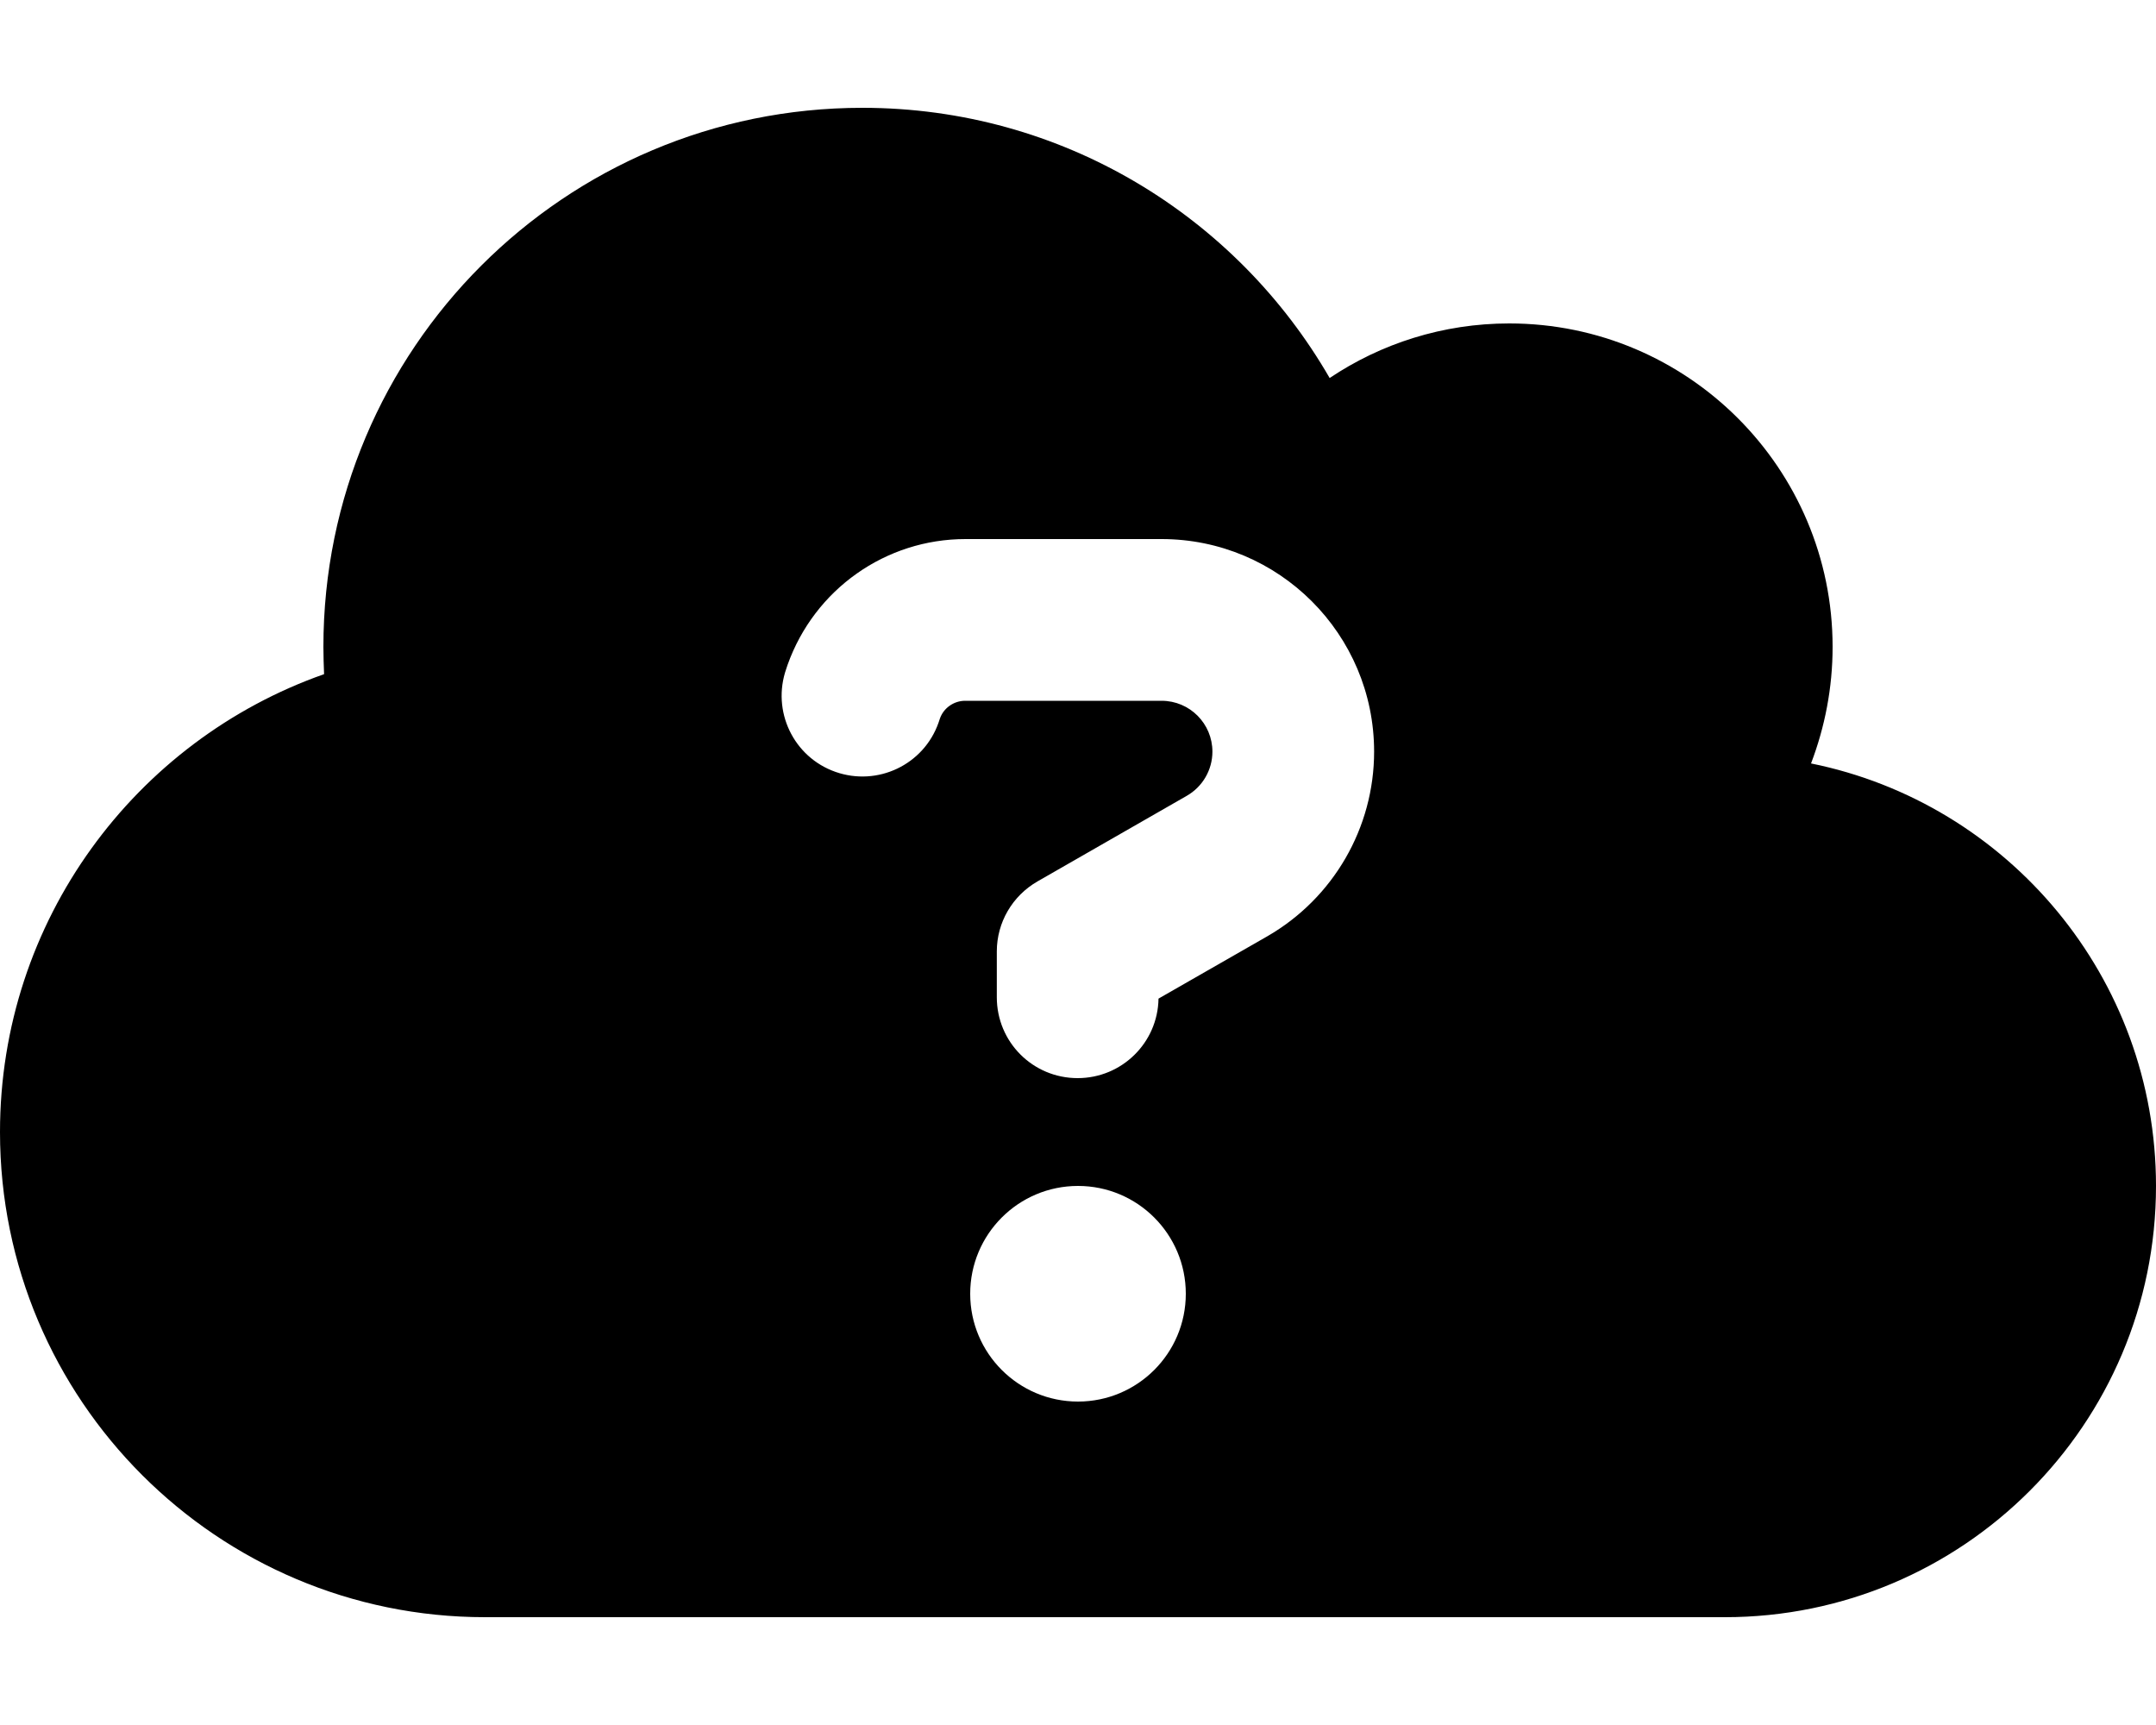
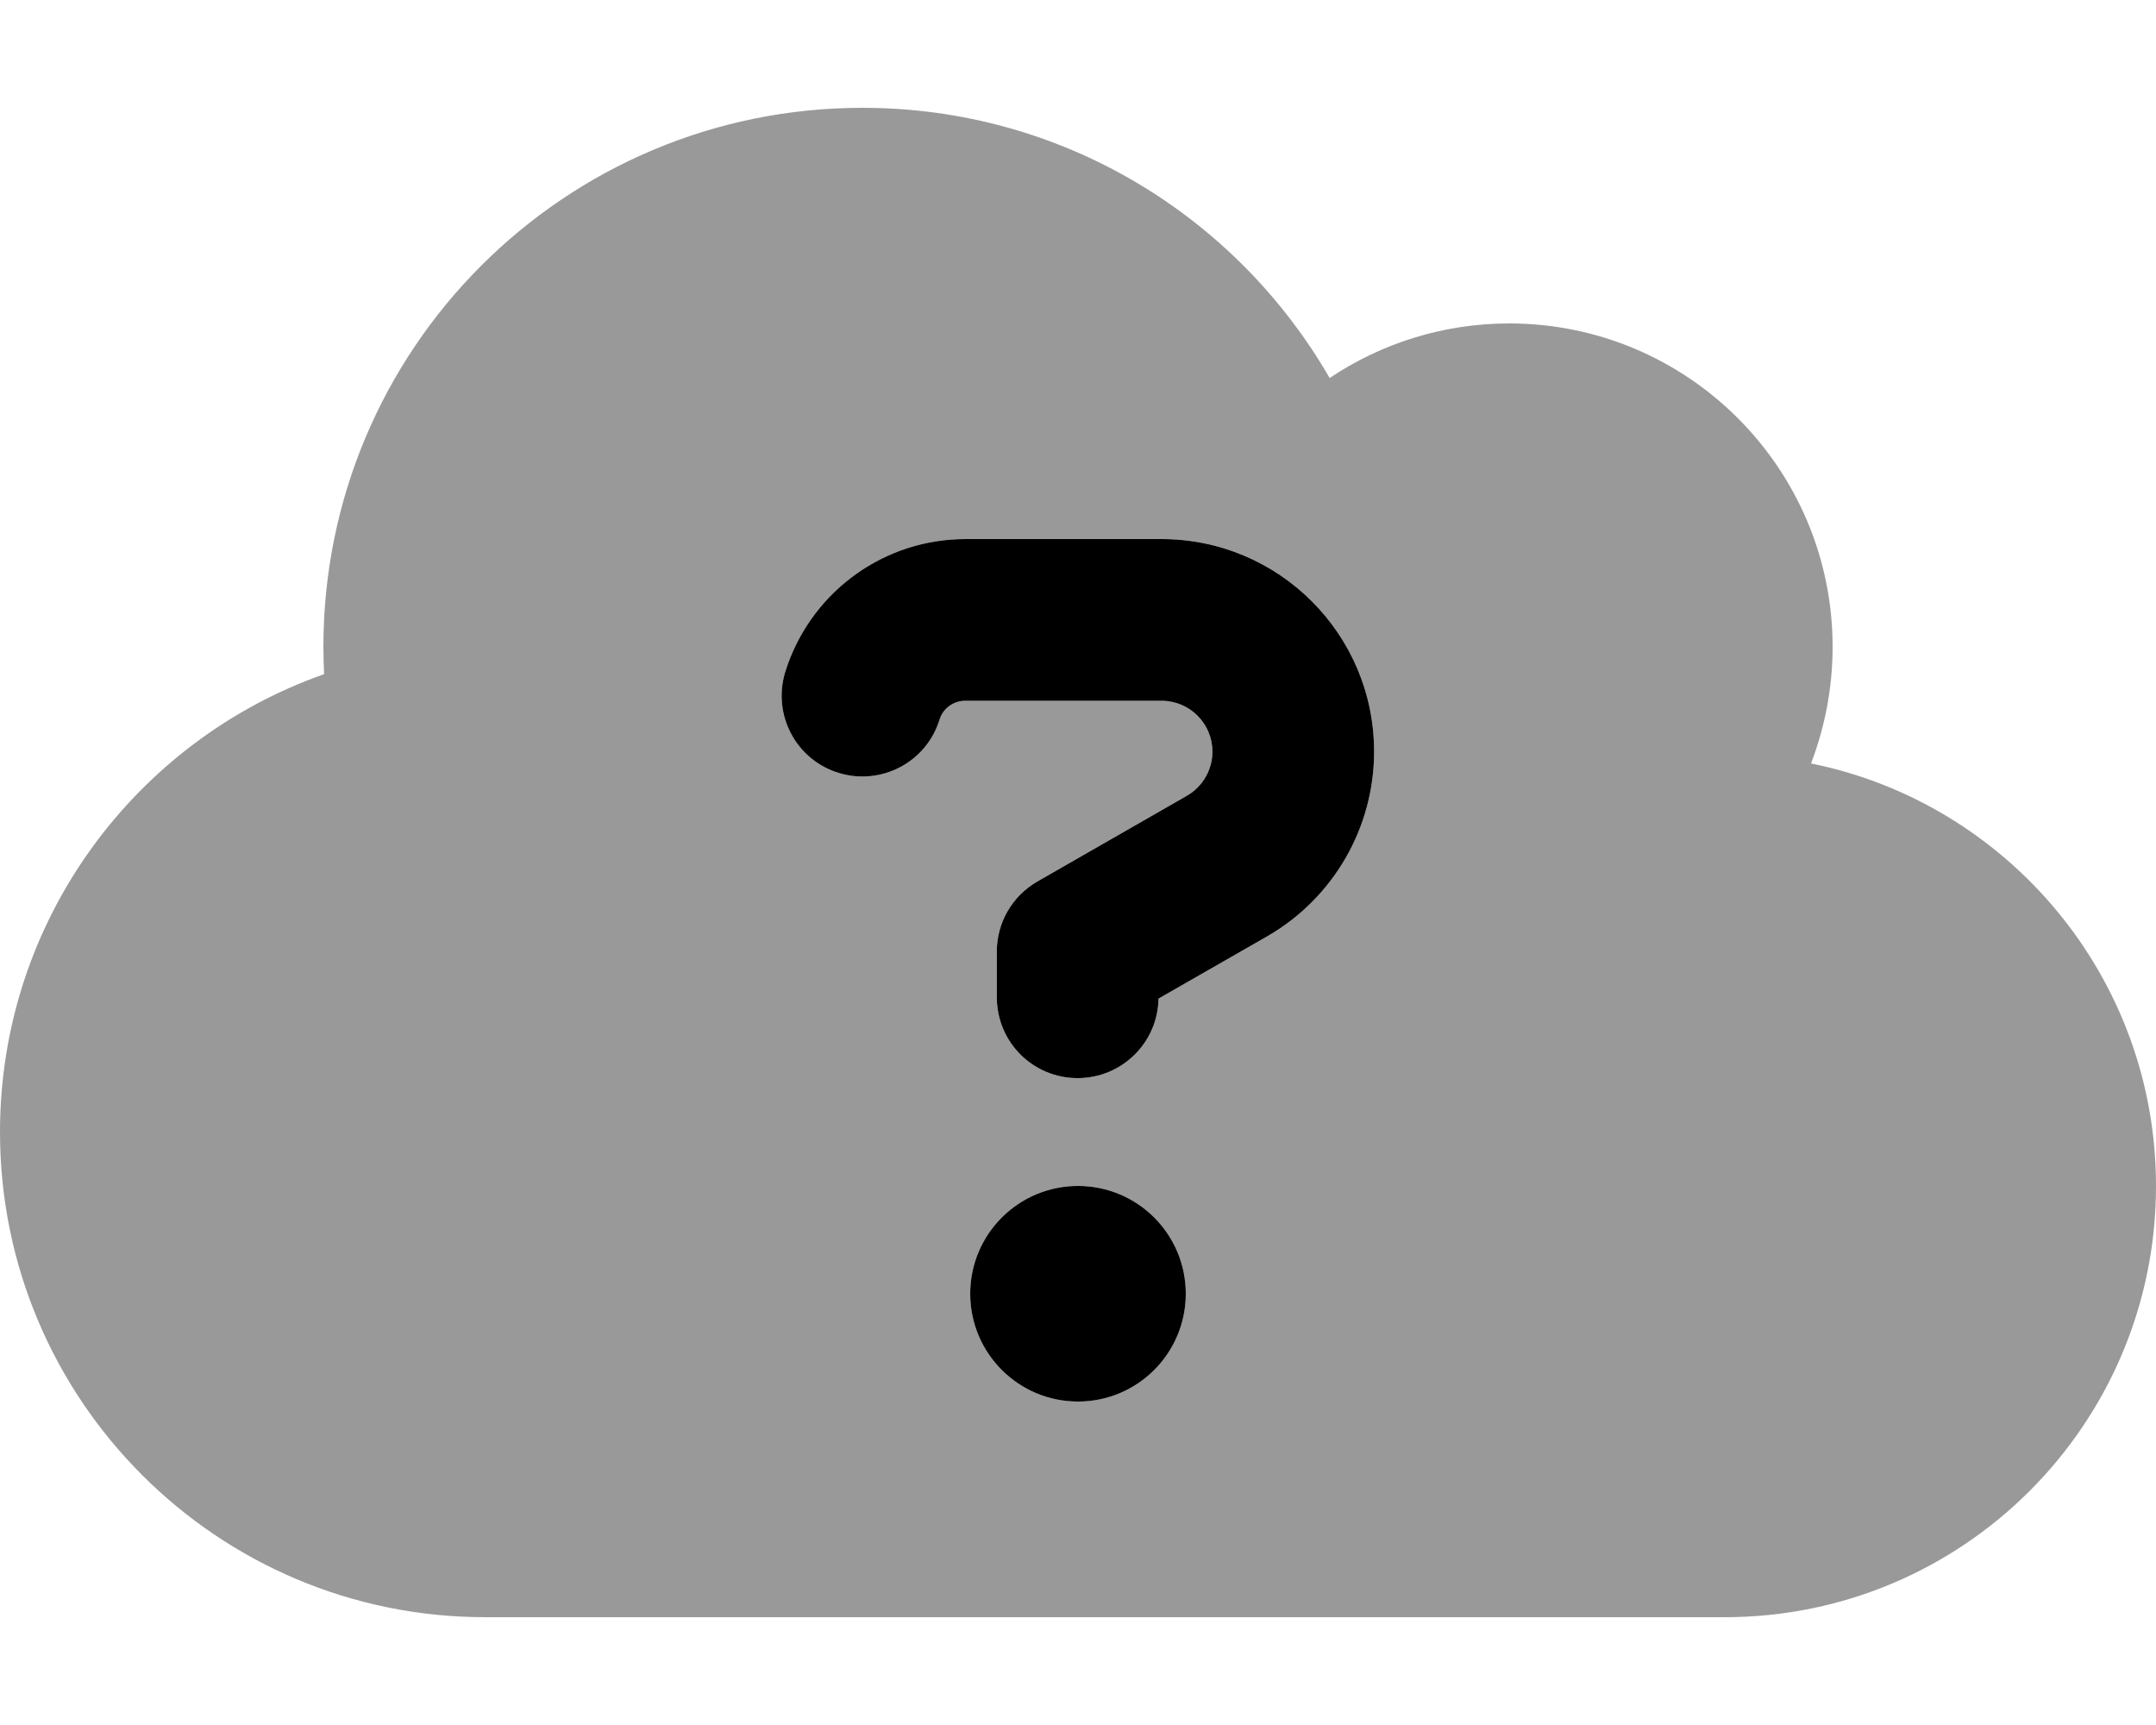
<svg xmlns="http://www.w3.org/2000/svg" viewBox="0 0 640 512">
-   <path d="M144 480C64.5 480 0 415.5 0 336c0-62.8 40.2-116.2 96.2-135.9c-.1-2.7-.2-5.4-.2-8.1c0-88.4 71.6-160 160-160c59.3 0 111 32.2 138.7 80.2C409.9 102 428.3 96 448 96c53 0 96 43 96 96c0 12.2-2.3 23.8-6.4 34.6C596 238.4 640 290.1 640 352c0 70.7-57.3 128-128 128H144zm89.8-282.7l-.4 1.2c-4.4 12.5 2.1 26.2 14.6 30.6s26.2-2.1 30.6-14.6l.4-1.2c1.1-3.2 4.2-5.3 7.5-5.3h58.3c8.4 0 15.1 6.8 15.1 15.1c0 5.4-2.9 10.4-7.6 13.1l-44.3 25.4c-7.5 4.3-12.1 12.2-12.1 20.8V296c0 13.3 10.7 24 24 24c13.1 0 23.8-10.5 24-23.6l32.3-18.5c19.6-11.3 31.7-32.2 31.7-54.8c0-34.9-28.3-63.1-63.1-63.1H286.6c-23.7 0-44.8 14.9-52.8 37.3zM352 384a32 32 0 1 0 -64 0 32 32 0 1 0 64 0z" />
+   <defs>
+     <style>.fa-secondary{opacity:.4}</style>
+   </defs>
+   <path class="fa-primary" d="M286.6 160c-23.7 0-44.8 14.9-52.8 37.3l-.4 1.2c-4.4 12.5 2.1 26.2 14.6 30.6s26.2-2.1 30.6-14.6l.4-1.2c1.1-3.2 4.2-5.3 7.5-5.3h58.3c8.4 0 15.1 6.8 15.1 15.1c0 5.4-2.9 10.4-7.6 13.1l-44.3 25.4c-7.5 4.3-12.1 12.2-12.1 20.8V296c0 13.3 10.7 24 24 24c13.1 0 23.8-10.5 24-23.6l32.3-18.5c19.6-11.3 31.7-32.2 31.7-54.8c0-34.9-28.3-63.1-63.1-63.1H286.6zM320 416a32 32 0 1 0 0-64 32 32 0 1 0 0 64z" />
+   <path class="fa-secondary" d="M144 480C64.5 480 0 415.5 0 336c0-62.8 40.2-116.2 96.2-135.9c-.1-2.7-.2-5.4-.2-8.1c0-88.4 71.6-160 160-160c59.3 0 111 32.2 138.7 80.2C409.9 102 428.3 96 448 96c53 0 96 43 96 96c0 12.2-2.3 23.8-6.4 34.6C596 238.4 640 290.1 640 352c0 70.7-57.3 128-128 128H144zm89.8-282.7l-.4 1.2c-4.4 12.5 2.1 26.2 14.6 30.6s26.2-2.1 30.6-14.6l.4-1.2c1.1-3.2 4.2-5.3 7.5-5.3h58.3c8.4 0 15.1 6.8 15.1 15.1c0 5.4-2.9 10.4-7.6 13.1l-44.3 25.4c-7.5 4.3-12.1 12.2-12.1 20.8V296c0 13.3 10.7 24 24 24c13.1 0 23.8-10.5 24-23.6l32.3-18.5c19.6-11.3 31.7-32.2 31.7-54.8c0-34.9-28.3-63.1-63.1-63.1H286.6c-23.7 0-44.8 14.9-52.8 37.3zM352 384a32 32 0 1 0 -64 0 32 32 0 1 0 64 0z" />
</svg>
